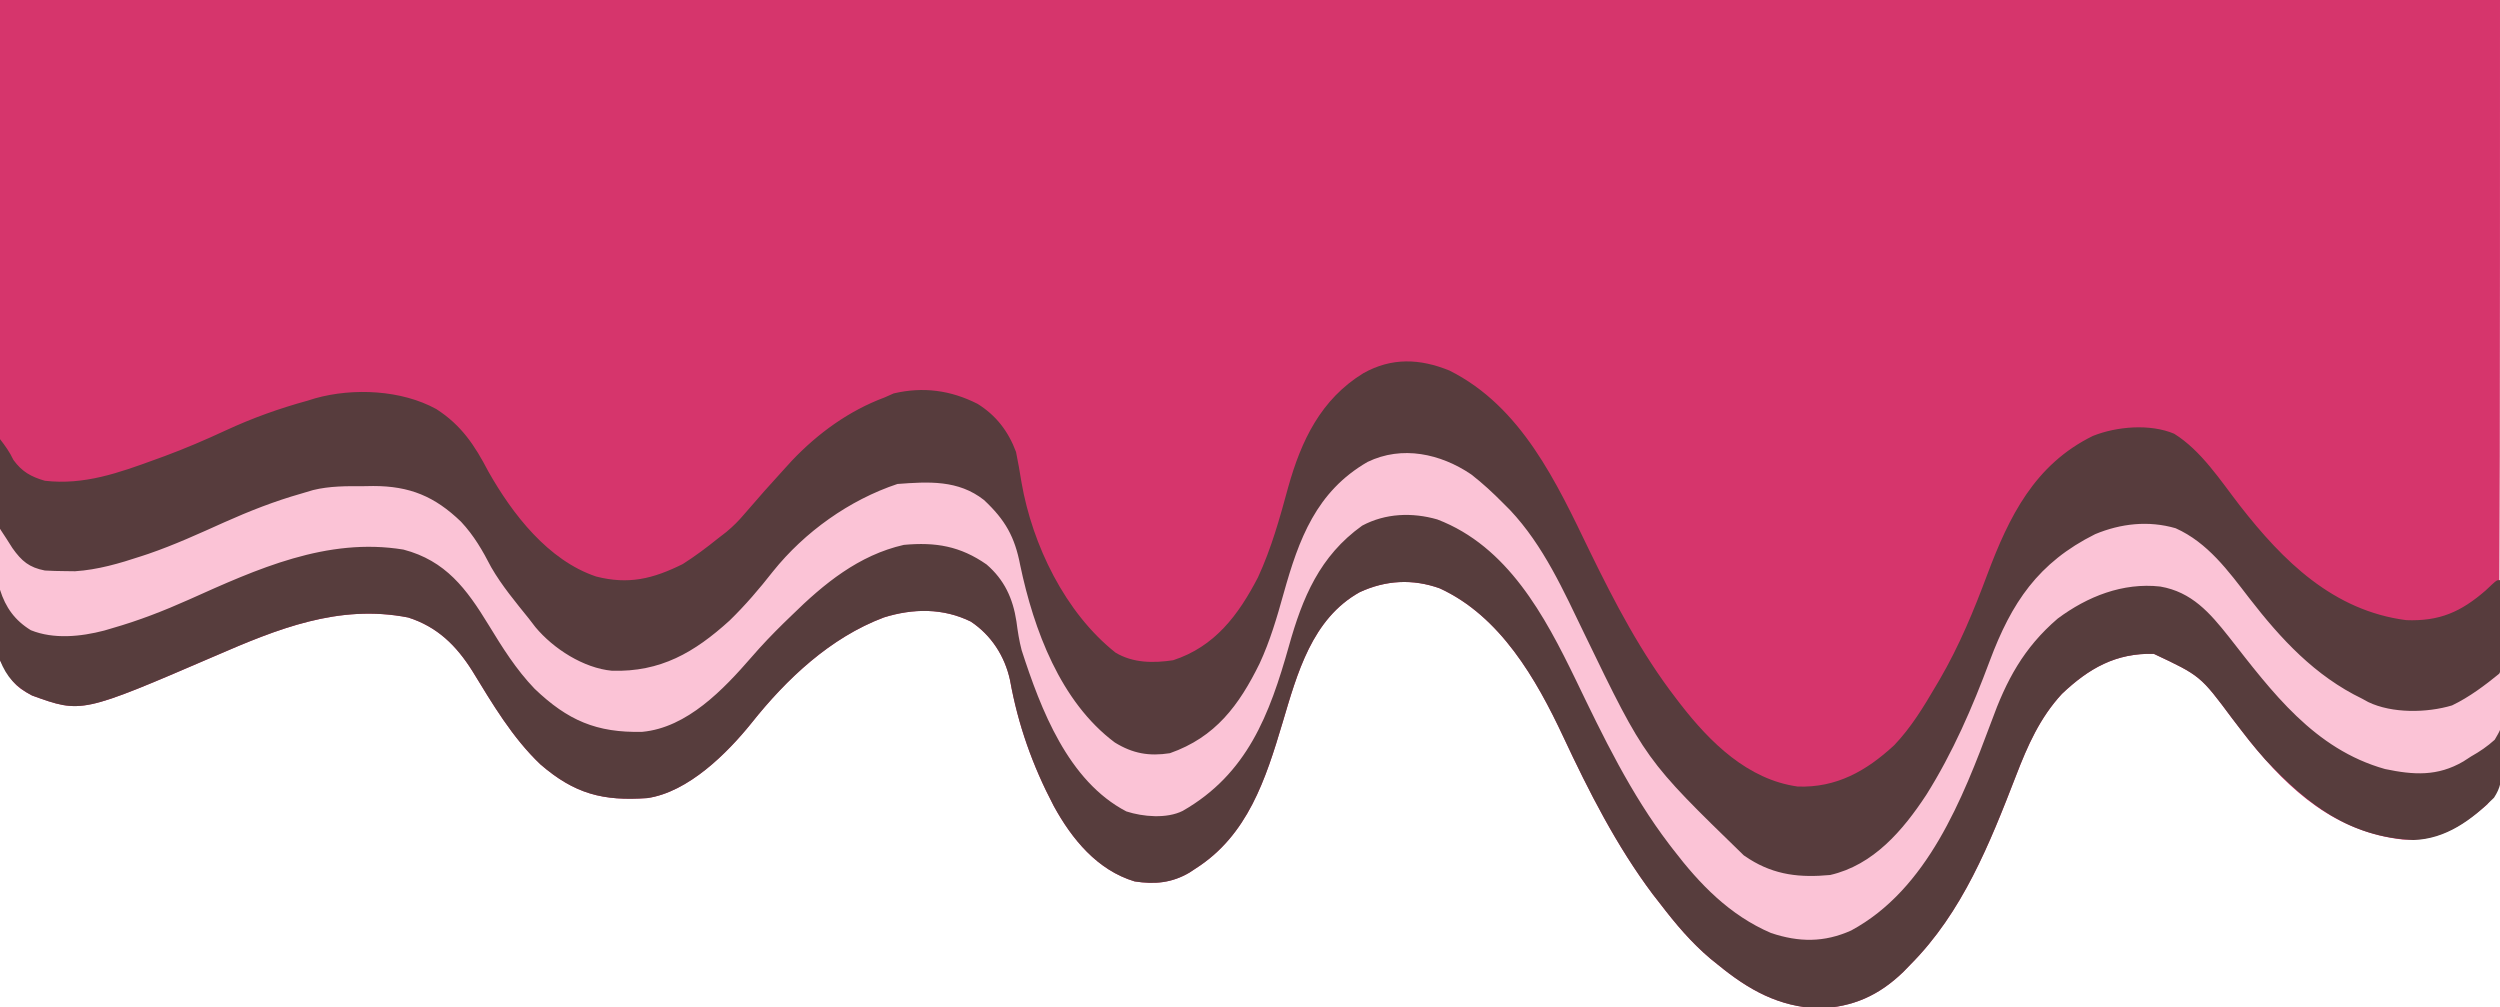
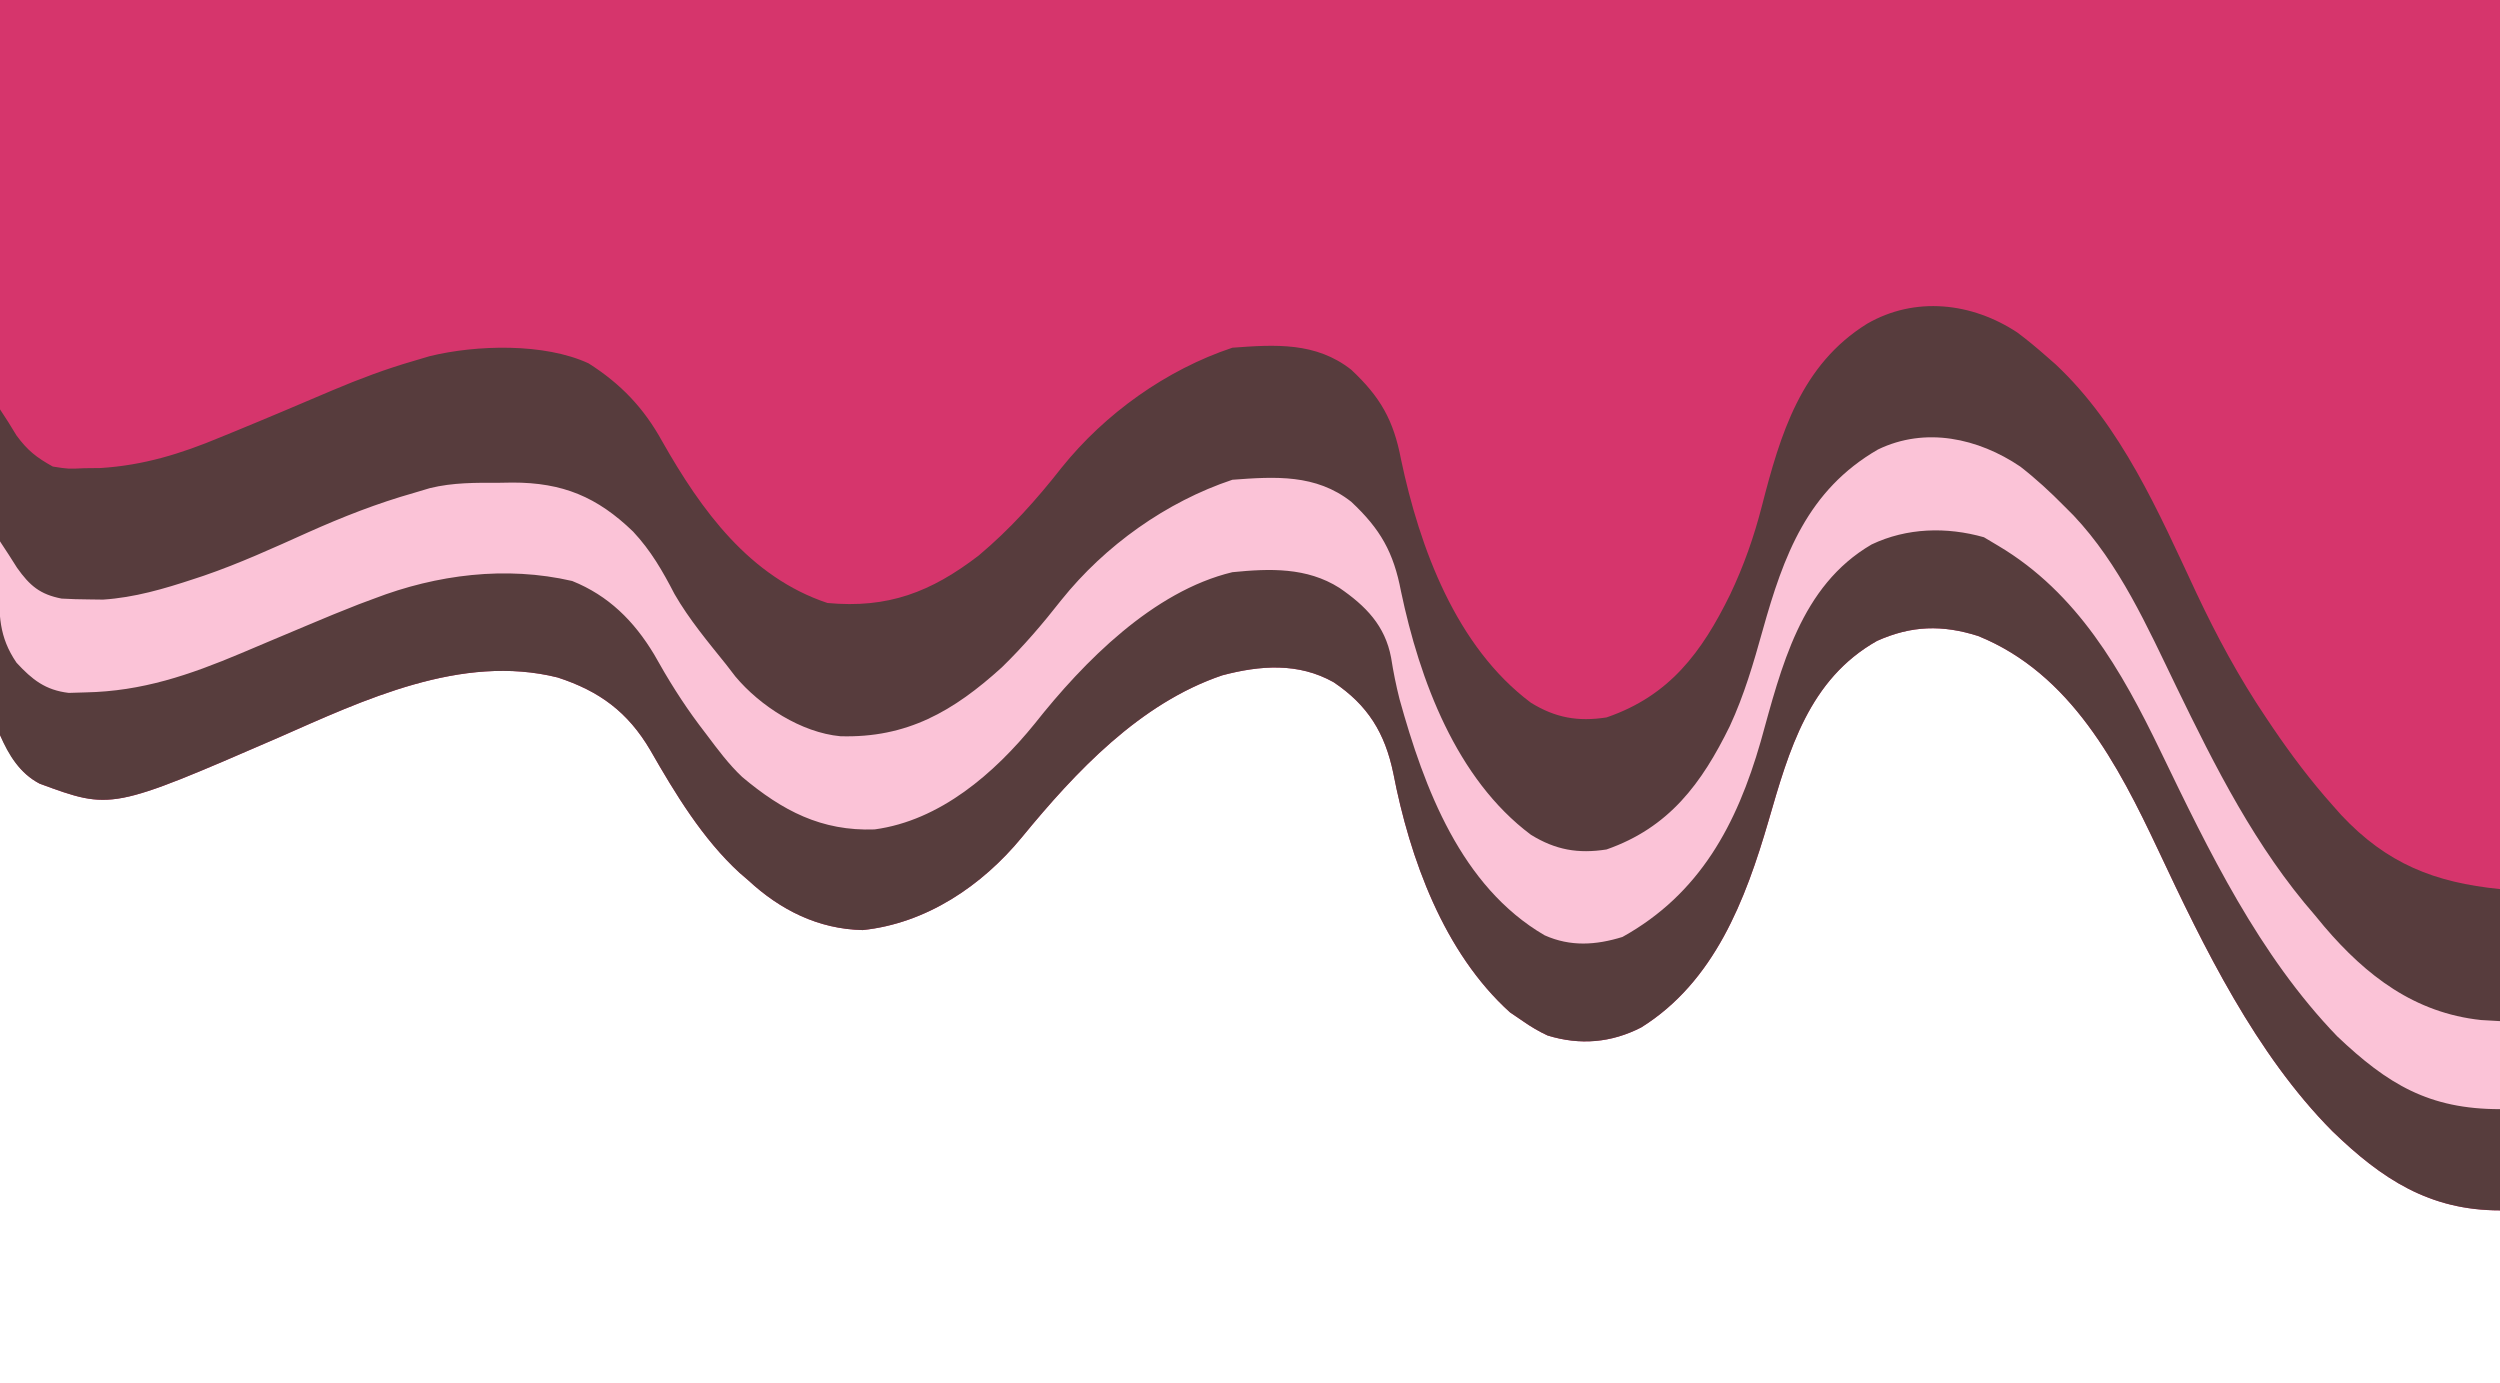
- <svg xmlns="http://www.w3.org/2000/svg" version="1.1" width="780" height="314">
-   <path d="M0 0 C257.4 0 514.8 0 780 0 C780 246 780 246 776 251 C767.816 258.037 760.611 262.431 749.688 261.938 C728.934 259.642 714.599 246.953 701.914 231.266 C700.083 228.941 698.287 226.59 696.496 224.234 C686.524 210.83 686.524 210.83 672 204 C660.176 203.691 651.744 208.5 643.32 216.488 C636.446 223.929 632.598 232.655 629 242 C620.8 263.16 612.289 284.655 596 301 C595.291 301.732 594.582 302.464 593.852 303.219 C586.261 310.563 578.162 314.21 567.562 314.625 C554.975 314.136 545.562 308.836 536 301 C535.219 300.371 534.438 299.742 533.633 299.094 C527.621 294.018 522.772 288.233 518 282 C517.242 281.031 516.484 280.061 515.703 279.062 C504.364 263.943 495.731 246.947 487.75 229.875 C479.296 211.844 468.087 192.227 449.188 183.562 C440.744 180.538 432.357 181.008 424.242 184.754 C409.329 193.042 404.717 210.176 400.158 225.482 C394.897 243.082 389.29 260.654 373 271 C372.374 271.414 371.747 271.828 371.102 272.254 C365.584 275.486 360.281 275.975 354 275 C342.326 271.475 334.43 261.798 328.766 251.453 C322.162 238.874 317.635 226.165 315.125 212.188 C313.498 204.702 309.275 198.183 302.906 193.938 C294.24 189.676 284.93 189.801 275.812 192.625 C259.065 198.919 245.412 211.81 234.438 225.625 C226.845 235.055 214.744 247.113 202 249 C188.106 249.997 179.253 247.68 168.594 238.473 C159.831 230.119 153.658 219.61 147.379 209.352 C142.379 201.411 136.463 195.568 127.363 192.66 C105.658 188.4 86.518 196.246 66.967 204.722 C25.467 222.6 25.467 222.6 10 217 C4.186 213.981 3.551 212.214 0 206 C0 138.02 0 70.04 0 0 Z " fill="#D6356C" transform="translate(0,0)" />
-   <path d="M0 0 C3.583 2.781 6.819 5.77 10 9 C10.699 9.7 11.397 10.4 12.117 11.121 C22.6 22.236 28.842 36.346 35.426 49.946 C54.341 89.029 54.341 89.029 85.062 118.875 C85.64 119.257 86.218 119.639 86.814 120.032 C94.823 125.079 102.749 125.861 112 125 C125.478 121.931 134.718 111.084 142 100 C150.276 86.827 156.383 72.732 161.805 58.188 C168.585 40.041 176.915 27.531 194.66 18.672 C202.689 15.314 211.359 14.361 219.797 16.812 C229.83 21.299 236.241 30.15 242.769 38.621 C252.65 51.385 263.289 62.899 278 70 C278.62 70.342 279.24 70.683 279.879 71.035 C287.342 74.625 298.185 74.446 306.043 72.086 C311.521 69.453 316.18 65.663 321 62 C321.099 67.035 321.172 72.07 321.22 77.106 C321.24 78.818 321.267 80.53 321.302 82.242 C321.35 84.707 321.373 87.171 321.391 89.637 C321.411 90.398 321.432 91.16 321.453 91.945 C321.455 95.645 321.161 97.752 319.131 100.889 C312.115 107.839 304.089 113.799 293.973 114.086 C274.083 113.187 260.845 102.981 247.776 88.979 C244.121 84.907 240.805 80.587 237.496 76.234 C227.524 62.83 227.524 62.83 213 56 C201.176 55.691 192.744 60.5 184.32 68.488 C177.446 75.929 173.598 84.655 170 94 C161.8 115.16 153.289 136.655 137 153 C136.291 153.732 135.582 154.464 134.852 155.219 C127.261 162.563 119.162 166.21 108.562 166.625 C95.975 166.136 86.562 160.836 77 153 C76.219 152.371 75.438 151.742 74.633 151.094 C68.621 146.018 63.772 140.233 59 134 C58.242 133.031 57.484 132.061 56.703 131.062 C45.364 115.943 36.731 98.947 28.75 81.875 C20.296 63.844 9.087 44.227 -9.812 35.562 C-18.256 32.538 -26.643 33.008 -34.758 36.754 C-49.671 45.042 -54.283 62.176 -58.842 77.482 C-64.103 95.082 -69.71 112.654 -86 123 C-86.626 123.414 -87.253 123.828 -87.898 124.254 C-93.416 127.486 -98.719 127.975 -105 127 C-116.674 123.475 -124.57 113.798 -130.234 103.453 C-136.838 90.874 -141.365 78.165 -143.875 64.188 C-145.502 56.702 -149.725 50.183 -156.094 45.938 C-164.76 41.676 -174.07 41.801 -183.188 44.625 C-199.935 50.919 -213.588 63.81 -224.562 77.625 C-232.155 87.055 -244.256 99.113 -257 101 C-270.894 101.997 -279.747 99.68 -290.406 90.473 C-299.169 82.119 -305.342 71.61 -311.621 61.352 C-316.621 53.411 -322.537 47.568 -331.637 44.66 C-353.342 40.4 -372.482 48.246 -392.033 56.722 C-433.533 74.6 -433.533 74.6 -449 69 C-454.018 66.394 -456.927 63.241 -459 58 C-459.508 54.767 -459.469 51.614 -459.391 48.348 C-459.385 47.448 -459.379 46.547 -459.373 45.62 C-459.351 42.767 -459.301 39.915 -459.25 37.062 C-459.23 35.119 -459.212 33.176 -459.195 31.232 C-459.151 26.488 -459.082 21.744 -459 17 C-457.679 18.981 -456.387 20.981 -455.125 23 C-452.232 27.085 -449.888 29.055 -445 30 C-442.94 30.119 -440.876 30.175 -438.812 30.188 C-437.746 30.202 -436.68 30.216 -435.582 30.23 C-428.494 29.774 -421.72 27.784 -415 25.562 C-414.249 25.314 -413.497 25.066 -412.723 24.811 C-404.623 22.03 -396.874 18.488 -389.069 14.979 C-381.174 11.451 -373.325 8.359 -365 6 C-363.175 5.455 -363.175 5.455 -361.312 4.898 C-356.098 3.624 -350.905 3.67 -345.562 3.688 C-344.577 3.671 -343.592 3.655 -342.576 3.639 C-331.158 3.631 -323.331 6.884 -315.156 14.781 C-311.094 19.128 -308.46 23.729 -305.738 28.988 C-302.416 34.744 -298.155 39.83 -294 45 C-292.975 46.332 -292.975 46.332 -291.93 47.691 C-286.303 54.423 -276.927 60.448 -268.066 61.273 C-252.935 61.712 -242.382 55.61 -231.371 45.613 C-226.434 40.811 -222.088 35.715 -217.844 30.301 C-207.961 17.969 -194.021 8.007 -179 3 C-169.284 2.274 -160.042 1.68 -152 8 C-145.369 14.204 -142.377 19.481 -140.688 28.375 C-136.463 48.454 -128.155 70.965 -111.176 83.66 C-105.567 87.114 -100.477 88.006 -94 87 C-79.765 82.017 -72.401 72.031 -66 59 C-62.724 51.934 -60.604 44.67 -58.518 37.189 C-53.758 20.187 -48.314 5.366 -32.332 -3.871 C-21.533 -9.099 -9.546 -6.444 0 0 Z " fill="#573D3D" transform="translate(459,148)" />
-   <path d="M0 0 C22.475 11.269 33.367 34.862 43.758 56.383 C51.627 72.502 59.773 88.134 70.758 102.383 C71.194 102.952 71.629 103.52 72.078 104.106 C81.311 116.005 93.045 127.608 108.641 129.785 C120.74 130.206 130.056 124.93 138.758 116.883 C144.033 111.347 147.917 104.947 151.758 98.383 C152.147 97.725 152.536 97.067 152.937 96.39 C159.061 85.878 163.569 74.934 167.82 63.57 C174.561 45.614 182.557 29.304 200.758 20.383 C208.155 17.434 218.521 16.53 226.07 19.695 C234.525 24.925 240.563 34.333 246.575 42.103 C260.079 59.439 275.712 74.905 298.48 77.867 C308.872 78.274 315.585 75.306 323.32 68.57 C323.961 67.966 324.602 67.361 325.262 66.738 C326.758 65.383 326.758 65.383 327.758 65.383 C328.032 69.347 328.23 73.307 328.362 77.279 C328.444 79.282 328.584 81.283 328.725 83.283 C328.989 92.827 328.989 92.827 325.506 97.227 C322.704 99.593 319.922 101.532 316.758 103.383 C316.098 103.775 315.439 104.168 314.759 104.572 C310.522 106.699 306.213 106.925 301.57 106.883 C300.826 106.877 300.082 106.871 299.316 106.865 C292.349 106.642 286.86 104.763 280.758 101.383 C279.871 100.921 278.984 100.46 278.07 99.984 C266.131 93.147 257.008 82.304 248.733 71.514 C237.388 56.196 237.388 56.196 220.477 48.922 C205.831 48.241 194.385 54.585 183.766 64.184 C175.03 73.249 171.095 85.927 166.809 97.485 C163.694 105.782 159.946 113.583 155.758 121.383 C155.444 121.987 155.13 122.591 154.806 123.213 C147.424 137.389 136.991 152.789 121.008 157.945 C110.346 160.018 100.806 158.275 91.723 152.43 C66.107 133.906 52.051 104.879 38.649 77.084 C29.802 58.757 19.785 41.086 1.758 30.383 C0.685 29.743 -0.387 29.104 -1.492 28.445 C-9.96 26.046 -19.004 26.276 -27.008 30.082 C-43.125 39.465 -47.305 57.669 -52.242 74.383 C-57.628 92.297 -65.04 109.091 -82.242 118.383 C-87.821 120.947 -93.445 121.538 -99.387 119.73 C-114.805 112.645 -123.187 96.211 -129.131 81.128 C-131.975 73.447 -134.254 65.811 -135.742 57.758 C-137.439 49.311 -140.909 44.797 -147.93 39.945 C-155.333 35.253 -163.732 35.531 -172.242 36.383 C-190.227 40.705 -206.03 56.724 -217.137 70.785 C-226.349 82.151 -238.789 92.95 -253.801 94.828 C-266.08 95.225 -274.326 90.717 -283.603 82.924 C-286.677 80.034 -289.152 76.686 -291.68 73.32 C-292.251 72.569 -292.822 71.817 -293.411 71.043 C-297.27 65.89 -300.508 60.653 -303.645 55.035 C-308.204 47.466 -313.978 41.706 -322.242 38.383 C-345.661 32.981 -366.084 41.195 -387.034 50.494 C-394.494 53.801 -401.97 56.942 -409.68 59.633 C-410.848 60.045 -410.848 60.045 -412.041 60.466 C-421.105 63.537 -433.008 65.7 -442.242 62.258 C-447.334 59.076 -450.384 55.152 -452.242 49.383 C-452.469 46.245 -452.469 46.245 -452.438 42.77 C-452.431 41.522 -452.425 40.275 -452.418 38.99 C-452.401 37.697 -452.384 36.403 -452.367 35.07 C-452.358 33.757 -452.349 32.444 -452.34 31.092 C-452.316 27.855 -452.283 24.619 -452.242 21.383 C-450.588 23.522 -449.219 25.431 -448.055 27.883 C-445.385 31.565 -442.59 33.117 -438.242 34.383 C-426.025 35.802 -415.126 31.896 -403.805 27.758 C-402.861 27.415 -401.917 27.073 -400.945 26.719 C-394.449 24.315 -388.148 21.611 -381.867 18.695 C-373.492 14.81 -365.14 11.823 -356.242 9.383 C-355.059 9.015 -355.059 9.015 -353.852 8.641 C-341.935 5.32 -326.946 6.051 -316.117 12.008 C-308.277 17.045 -304.138 23.32 -299.895 31.457 C-292.358 44.801 -281.222 59.234 -266.242 64.258 C-256.137 66.834 -248.59 65.012 -239.242 60.383 C-235.387 57.931 -231.797 55.248 -228.242 52.383 C-227.381 51.716 -226.52 51.05 -225.633 50.363 C-223.502 48.598 -221.769 46.867 -219.992 44.758 C-215.821 39.892 -211.579 35.102 -207.242 30.383 C-206.544 29.617 -205.845 28.851 -205.125 28.062 C-196.995 19.516 -187.338 12.515 -176.242 8.383 C-175.314 7.97 -174.386 7.558 -173.43 7.133 C-164.23 4.968 -155.641 6.124 -147.242 10.383 C-141.425 14.001 -137.629 18.986 -135.242 25.383 C-134.588 28.54 -134.048 31.7 -133.535 34.882 C-130.152 54.41 -119.905 75.572 -104.184 88.012 C-98.702 91.282 -92.42 91.293 -86.242 90.383 C-73.196 86.134 -65.833 76.239 -59.754 64.512 C-55.557 55.451 -52.926 45.945 -50.309 36.328 C-46.237 21.801 -40.104 8.944 -26.867 0.82 C-18.058 -4.116 -9.266 -3.775 0 0 Z " fill="#573C3D" transform="translate(452.2422,115.6172)" />
-   <path d="M0 0 C3.583 2.781 6.819 5.77 10 9 C10.699 9.7 11.397 10.4 12.117 11.121 C22.6 22.236 28.842 36.346 35.426 49.946 C54.341 89.029 54.341 89.029 85.062 118.875 C85.64 119.257 86.218 119.639 86.814 120.032 C94.823 125.079 102.749 125.861 112 125 C125.478 121.931 134.718 111.084 142 100 C150.276 86.827 156.383 72.732 161.805 58.188 C168.585 40.041 176.915 27.531 194.66 18.672 C202.689 15.314 211.359 14.361 219.797 16.812 C229.83 21.299 236.241 30.15 242.769 38.621 C252.65 51.385 263.289 62.899 278 70 C278.62 70.342 279.24 70.683 279.879 71.035 C287.342 74.625 298.185 74.446 306.043 72.086 C311.486 69.47 316.325 65.8 321 62 C322.358 77.697 322.358 77.697 319.348 82.801 C317.016 84.911 314.738 86.456 312 88 C311.196 88.519 310.391 89.039 309.562 89.574 C301.497 94.292 294.037 93.802 285.125 91.938 C263.021 85.72 249.92 67.946 236.398 50.68 C230.447 43.174 224.839 36.696 215 35 C203.34 33.698 192.278 38.094 183 45 C172.355 54.129 166.953 64.29 162.25 77.312 C153.306 101.238 142.373 129.457 118.562 142.316 C110.144 146.092 102.271 146.014 93.574 143.105 C80.654 137.557 71.398 127.955 63 117 C62.6 116.481 62.2 115.961 61.789 115.426 C49.782 99.678 41.189 81.859 32.633 64.082 C22.929 44.075 11.405 22.455 -10.562 14.062 C-18.404 11.812 -26.742 12.123 -34 16 C-47.258 25.485 -52.629 38.46 -56.875 53.625 C-62.895 74.989 -69.864 93.48 -90 105 C-94.988 107.494 -102.398 106.844 -107.578 105.164 C-125.741 95.702 -134.265 73.337 -140.246 54.867 C-141.034 51.871 -141.473 48.945 -141.875 45.875 C-142.972 38.712 -145.628 32.907 -151.184 28.117 C-159.41 22.374 -167.082 21.091 -177 22 C-191.088 25.205 -201.965 34.145 -212 44 C-213.241 45.201 -213.241 45.201 -214.508 46.426 C-217.983 49.836 -221.321 53.312 -224.5 57 C-233.231 67.046 -244.561 79.036 -258.637 80.336 C-272.871 80.656 -281.847 76.793 -292.211 66.887 C-298.024 60.819 -302.244 54.047 -306.594 46.918 C-313.434 35.72 -319.943 26.924 -333.145 23.465 C-357.029 19.577 -378.828 29.553 -400.036 39.072 C-407.906 42.583 -415.709 45.634 -424 48 C-424.819 48.242 -425.637 48.485 -426.48 48.734 C-433.774 50.645 -442.257 51.51 -449.375 48.625 C-454.362 45.568 -457.251 41.553 -459 36 C-459.678 29.68 -459.351 23.332 -459 17 C-457.679 18.981 -456.387 20.981 -455.125 23 C-452.232 27.085 -449.888 29.055 -445 30 C-442.94 30.119 -440.876 30.175 -438.812 30.188 C-437.746 30.202 -436.68 30.216 -435.582 30.23 C-428.494 29.774 -421.72 27.784 -415 25.562 C-414.249 25.314 -413.497 25.066 -412.723 24.811 C-404.623 22.03 -396.874 18.488 -389.069 14.979 C-381.174 11.451 -373.325 8.359 -365 6 C-363.175 5.455 -363.175 5.455 -361.312 4.898 C-356.098 3.624 -350.905 3.67 -345.562 3.688 C-344.577 3.671 -343.592 3.655 -342.576 3.639 C-331.158 3.631 -323.331 6.884 -315.156 14.781 C-311.094 19.128 -308.46 23.729 -305.738 28.988 C-302.416 34.744 -298.155 39.83 -294 45 C-292.975 46.332 -292.975 46.332 -291.93 47.691 C-286.303 54.423 -276.927 60.448 -268.066 61.273 C-252.935 61.712 -242.382 55.61 -231.371 45.613 C-226.434 40.811 -222.088 35.715 -217.844 30.301 C-207.961 17.969 -194.021 8.007 -179 3 C-169.284 2.274 -160.042 1.68 -152 8 C-145.369 14.204 -142.377 19.481 -140.688 28.375 C-136.463 48.454 -128.155 70.965 -111.176 83.66 C-105.567 87.114 -100.477 88.006 -94 87 C-79.765 82.017 -72.401 72.031 -66 59 C-62.724 51.934 -60.604 44.67 -58.518 37.189 C-53.758 20.187 -48.314 5.366 -32.332 -3.871 C-21.533 -9.099 -9.546 -6.444 0 0 Z " fill="#FBC3D6" transform="translate(459,148)" />
+ <svg xmlns="http://www.w3.org/2000/svg" version="1.1" width="568" height="314">
+   <path d="M0 0 C187.44 0 374.88 0 568 0 C568 90.75 568 181.5 568 275 C552.01 275 541.204 267.929 529.91 257.004 C512.492 239.447 500.753 215.298 490.375 193.188 C481.208 173.728 470.5 153.044 449.438 144.5 C441.298 141.91 434.274 142.104 426.449 145.617 C410.992 154.344 406.462 170.457 401.821 186.458 C396.576 204.478 389.49 223.083 372.875 233.438 C366.063 236.932 358.962 237.532 351.609 235.262 C349.586 234.323 347.828 233.274 346 232 C345.031 231.34 344.061 230.68 343.062 230 C328.021 216.422 320.314 195.037 316.562 175.688 C314.67 166.567 310.801 160.228 303 155 C295.003 150.5 286.313 151.15 277.688 153.438 C258.992 159.773 244.414 175.307 232.18 190.219 C223.102 201.27 210.408 209.812 196 211.312 C185.882 211.092 177.262 206.732 170 200 C169.359 199.45 168.719 198.899 168.059 198.332 C159.64 190.627 153.386 180.279 147.75 170.438 C142.635 161.742 136.189 157.019 126.695 153.922 C104.825 148.466 82.662 159.044 63.146 167.635 C25.302 184.05 25.302 184.05 9.012 178.051 C4.359 175.621 2.304 171.608 0 167 C0 111.89 0 56.78 0 0 Z " fill="#D6356C" transform="translate(0,0)" />
+   <path d="M0 0 C3.583 2.781 6.819 5.77 10 9 C10.699 9.7 11.397 10.4 12.117 11.121 C22.6 22.236 28.842 36.346 35.426 49.946 C44.339 68.313 53.483 86.521 67 102 C67.682 102.825 68.364 103.65 69.066 104.5 C80.452 117.861 91.608 124.261 109 126 C109 140.19 109 154.38 109 169 C93.01 169 82.204 161.929 70.91 151.004 C53.492 133.447 41.753 109.298 31.375 87.188 C22.208 67.728 11.5 47.044 -9.562 38.5 C-17.702 35.91 -24.726 36.104 -32.551 39.617 C-48.008 48.344 -52.538 64.457 -57.179 80.458 C-62.424 98.478 -69.51 117.083 -86.125 127.438 C-92.937 130.932 -100.038 131.532 -107.391 129.262 C-109.414 128.323 -111.172 127.274 -113 126 C-113.969 125.34 -114.939 124.68 -115.938 124 C-130.979 110.422 -138.686 89.037 -142.438 69.688 C-144.33 60.567 -148.199 54.228 -156 49 C-163.997 44.5 -172.687 45.15 -181.312 47.438 C-200.008 53.773 -214.586 69.307 -226.82 84.219 C-235.898 95.27 -248.592 103.812 -263 105.312 C-273.118 105.092 -281.738 100.732 -289 94 C-289.641 93.45 -290.281 92.899 -290.941 92.332 C-299.36 84.627 -305.614 74.279 -311.25 64.438 C-316.365 55.742 -322.811 51.019 -332.305 47.922 C-354.175 42.466 -376.338 53.044 -395.854 61.635 C-433.698 78.05 -433.698 78.05 -449.988 72.051 C-454.464 69.713 -457.062 65.575 -459 61 C-459.241 58.849 -459.241 58.849 -459.227 56.507 C-459.227 55.626 -459.227 54.746 -459.227 53.838 C-459.216 52.897 -459.206 51.955 -459.195 50.984 C-459.192 50.013 -459.19 49.042 -459.187 48.042 C-459.176 44.945 -459.15 41.847 -459.125 38.75 C-459.115 36.648 -459.106 34.547 -459.098 32.445 C-459.076 27.297 -459.041 22.148 -459 17 C-457.679 18.981 -456.387 20.981 -455.125 23 C-452.232 27.085 -449.888 29.055 -445 30 C-442.94 30.119 -440.876 30.175 -438.812 30.188 C-437.746 30.202 -436.68 30.216 -435.582 30.23 C-428.494 29.774 -421.72 27.784 -415 25.562 C-414.249 25.314 -413.497 25.066 -412.723 24.811 C-404.623 22.03 -396.874 18.488 -389.069 14.979 C-381.174 11.451 -373.325 8.359 -365 6 C-363.175 5.455 -363.175 5.455 -361.312 4.898 C-356.098 3.624 -350.905 3.67 -345.562 3.688 C-344.577 3.671 -343.592 3.655 -342.576 3.639 C-331.158 3.631 -323.331 6.884 -315.156 14.781 C-311.094 19.128 -308.46 23.729 -305.738 28.988 C-302.416 34.744 -298.155 39.83 -294 45 C-292.975 46.332 -292.975 46.332 -291.93 47.691 C-286.303 54.423 -276.927 60.448 -268.066 61.273 C-252.935 61.712 -242.382 55.61 -231.371 45.613 C-226.434 40.811 -222.088 35.715 -217.844 30.301 C-207.961 17.969 -194.021 8.007 -179 3 C-169.284 2.274 -160.042 1.68 -152 8 C-145.369 14.204 -142.377 19.481 -140.688 28.375 C-136.463 48.454 -128.155 70.965 -111.176 83.66 C-105.567 87.114 -100.477 88.006 -94 87 C-79.765 82.017 -72.401 72.031 -66 59 C-62.724 51.934 -60.604 44.67 -58.518 37.189 C-53.758 20.187 -48.314 5.366 -32.332 -3.871 C-21.533 -9.099 -9.546 -6.444 0 0 Z " fill="#573D3D" transform="translate(459,106)" />
+   <path d="M0 0 C2.318 1.729 4.497 3.543 6.664 5.457 C7.32 6.031 7.976 6.604 8.652 7.195 C23.699 21.277 32.101 40.851 40.683 59.176 C45.311 69.012 50.401 78.436 56.477 87.457 C57.255 88.617 57.255 88.617 58.05 89.8 C62.257 95.994 66.673 101.864 71.664 107.457 C72.627 108.544 72.627 108.544 73.609 109.652 C83.954 120.667 94.774 124.968 109.664 126.457 C109.664 136.357 109.664 146.257 109.664 156.457 C93.489 156.457 84.147 150.731 72.539 139.707 C54.914 121.141 43.513 97.895 32.513 75.068 C23.673 56.774 13.661 39.143 -4.336 28.457 C-5.945 27.498 -5.945 27.498 -7.586 26.52 C-16.053 24.12 -25.098 24.351 -33.102 28.156 C-49.219 37.539 -53.399 55.743 -58.336 72.457 C-63.721 90.372 -71.134 107.166 -88.336 116.457 C-93.914 119.021 -99.539 119.612 -105.48 117.805 C-120.899 110.719 -129.28 94.285 -135.225 79.202 C-138.068 71.522 -140.348 63.885 -141.836 55.832 C-143.533 47.385 -147.003 42.871 -154.023 38.02 C-161.427 33.327 -169.826 33.605 -178.336 34.457 C-196.321 38.779 -212.123 54.798 -223.23 68.859 C-232.443 80.225 -244.883 91.024 -259.895 92.902 C-272.173 93.299 -280.42 88.791 -289.697 80.998 C-292.77 78.108 -295.245 74.76 -297.773 71.395 C-298.345 70.643 -298.916 69.891 -299.505 69.117 C-303.363 63.964 -306.602 58.727 -309.738 53.109 C-314.297 45.541 -320.072 39.78 -328.336 36.457 C-351.755 31.055 -372.178 39.27 -393.127 48.568 C-400.588 51.875 -408.064 55.016 -415.773 57.707 C-416.942 58.12 -416.942 58.12 -418.134 58.541 C-427.199 61.612 -439.102 63.774 -448.336 60.332 C-453.421 57.154 -456.496 53.226 -458.336 47.457 C-458.563 44.135 -458.563 44.135 -458.531 40.406 C-458.528 39.747 -458.526 39.089 -458.523 38.41 C-458.512 36.321 -458.486 34.233 -458.461 32.145 C-458.451 30.722 -458.442 29.299 -458.434 27.877 C-458.412 24.404 -458.377 20.93 -458.336 17.457 C-457.037 19.405 -455.784 21.383 -454.586 23.395 C-452.07 26.819 -450.045 28.403 -446.336 30.457 C-442.828 31.013 -442.828 31.013 -439.148 30.832 C-437.938 30.819 -436.728 30.806 -435.48 30.793 C-425.766 30.18 -417.277 27.57 -408.336 23.832 C-406.709 23.168 -406.709 23.168 -405.05 22.49 C-397.569 19.423 -390.13 16.256 -382.69 13.089 C-376.676 10.55 -370.614 8.266 -364.336 6.457 C-363.14 6.101 -361.943 5.745 -360.711 5.379 C-350.063 2.775 -334.659 2.362 -324.617 7.008 C-317.278 11.67 -312.068 17.137 -307.887 24.723 C-298.984 40.419 -288.037 55.557 -270.336 61.457 C-256.584 62.739 -246.825 58.992 -235.996 50.688 C-228.876 44.717 -222.898 38.054 -217.18 30.758 C-207.297 18.426 -193.357 8.464 -178.336 3.457 C-168.62 2.731 -159.378 2.137 -151.336 8.457 C-144.705 14.661 -141.713 19.938 -140.023 28.832 C-135.798 48.911 -127.491 71.422 -110.512 84.117 C-104.899 87.573 -99.817 88.456 -93.336 87.457 C-78.995 82.546 -71.679 72.622 -65.266 59.57 C-62.129 52.964 -59.831 46.437 -58.016 39.352 C-53.844 23.142 -49.174 7.361 -34.148 -1.98 C-23.232 -8.29 -10.327 -6.821 0 0 Z " fill="#573C3D" transform="translate(458.3359,75.54297)" />
+   <path d="M0 0 C3.583 2.781 6.819 5.77 10 9 C10.699 9.7 11.397 10.4 12.117 11.121 C22.6 22.236 28.842 36.346 35.426 49.946 C44.339 68.313 53.483 86.521 67 102 C67.682 102.825 68.364 103.65 69.066 104.5 C78.674 115.774 89.676 124.145 104.688 125.75 C106.111 125.832 107.534 125.915 109 126 C109 132.6 109 139.2 109 146 C92.891 146 83.526 140.381 72 129.438 C54.226 110.99 42.854 87.405 31.84 64.598 C23.004 46.307 12.993 28.683 -5 18 C-6.072 17.361 -7.145 16.721 -8.25 16.062 C-16.718 13.663 -25.762 13.894 -33.766 17.699 C-49.966 27.131 -54.276 45.639 -58.977 62.504 C-64.385 81.292 -72.767 97.093 -90.375 106.875 C-96.396 108.744 -102.205 109.126 -108.062 106.5 C-127.079 95.426 -135.418 73.042 -141.023 52.855 C-141.821 49.708 -142.437 46.64 -142.938 43.438 C-144.301 36.135 -148.71 31.661 -154.688 27.562 C-162.091 22.87 -170.49 23.148 -179 24 C-196.985 28.322 -212.787 44.341 -223.895 58.402 C-233.046 69.693 -245.412 80.437 -260.301 82.445 C-272.384 82.871 -281.245 78.189 -290.359 70.541 C-293.435 67.653 -295.909 64.303 -298.438 60.938 C-299.009 60.186 -299.58 59.434 -300.169 58.66 C-304.027 53.507 -307.266 48.27 -310.402 42.652 C-314.961 35.084 -320.736 29.323 -329 26 C-344.049 22.525 -359.765 24.532 -374 30 C-375.167 30.434 -376.333 30.869 -377.535 31.316 C-381.385 32.813 -385.195 34.392 -389 36 C-392.004 37.266 -395.009 38.531 -398.015 39.792 C-400.07 40.656 -402.123 41.524 -404.174 42.397 C-415.921 47.348 -426.709 51.062 -439.562 51.312 C-440.822 51.35 -442.081 51.387 -443.379 51.426 C-448.688 50.801 -451.688 48.421 -455.25 44.562 C-459.286 38.653 -459.253 33.643 -459.125 26.688 C-459.116 25.756 -459.107 24.825 -459.098 23.865 C-459.074 21.577 -459.041 19.288 -459 17 C-457.679 18.981 -456.387 20.981 -455.125 23 C-452.232 27.085 -449.888 29.055 -445 30 C-442.94 30.119 -440.876 30.175 -438.812 30.188 C-437.746 30.202 -436.68 30.216 -435.582 30.23 C-428.494 29.774 -421.72 27.784 -415 25.562 C-414.249 25.314 -413.497 25.066 -412.723 24.811 C-404.623 22.03 -396.874 18.488 -389.069 14.979 C-381.174 11.451 -373.325 8.359 -365 6 C-363.175 5.455 -363.175 5.455 -361.312 4.898 C-356.098 3.624 -350.905 3.67 -345.562 3.688 C-344.577 3.671 -343.592 3.655 -342.576 3.639 C-331.158 3.631 -323.331 6.884 -315.156 14.781 C-311.094 19.128 -308.46 23.729 -305.738 28.988 C-302.416 34.744 -298.155 39.83 -294 45 C-292.975 46.332 -292.975 46.332 -291.93 47.691 C-286.303 54.423 -276.927 60.448 -268.066 61.273 C-252.935 61.712 -242.382 55.61 -231.371 45.613 C-226.434 40.811 -222.088 35.715 -217.844 30.301 C-207.961 17.969 -194.021 8.007 -179 3 C-169.284 2.274 -160.042 1.68 -152 8 C-145.369 14.204 -142.377 19.481 -140.688 28.375 C-136.463 48.454 -128.155 70.965 -111.176 83.66 C-105.567 87.114 -100.477 88.006 -94 87 C-79.765 82.017 -72.401 72.031 -66 59 C-62.724 51.934 -60.604 44.67 -58.518 37.189 C-53.758 20.187 -48.314 5.366 -32.332 -3.871 C-21.533 -9.099 -9.546 -6.444 0 0 Z " fill="#FBC3D7" transform="translate(459,106)" />
</svg>
